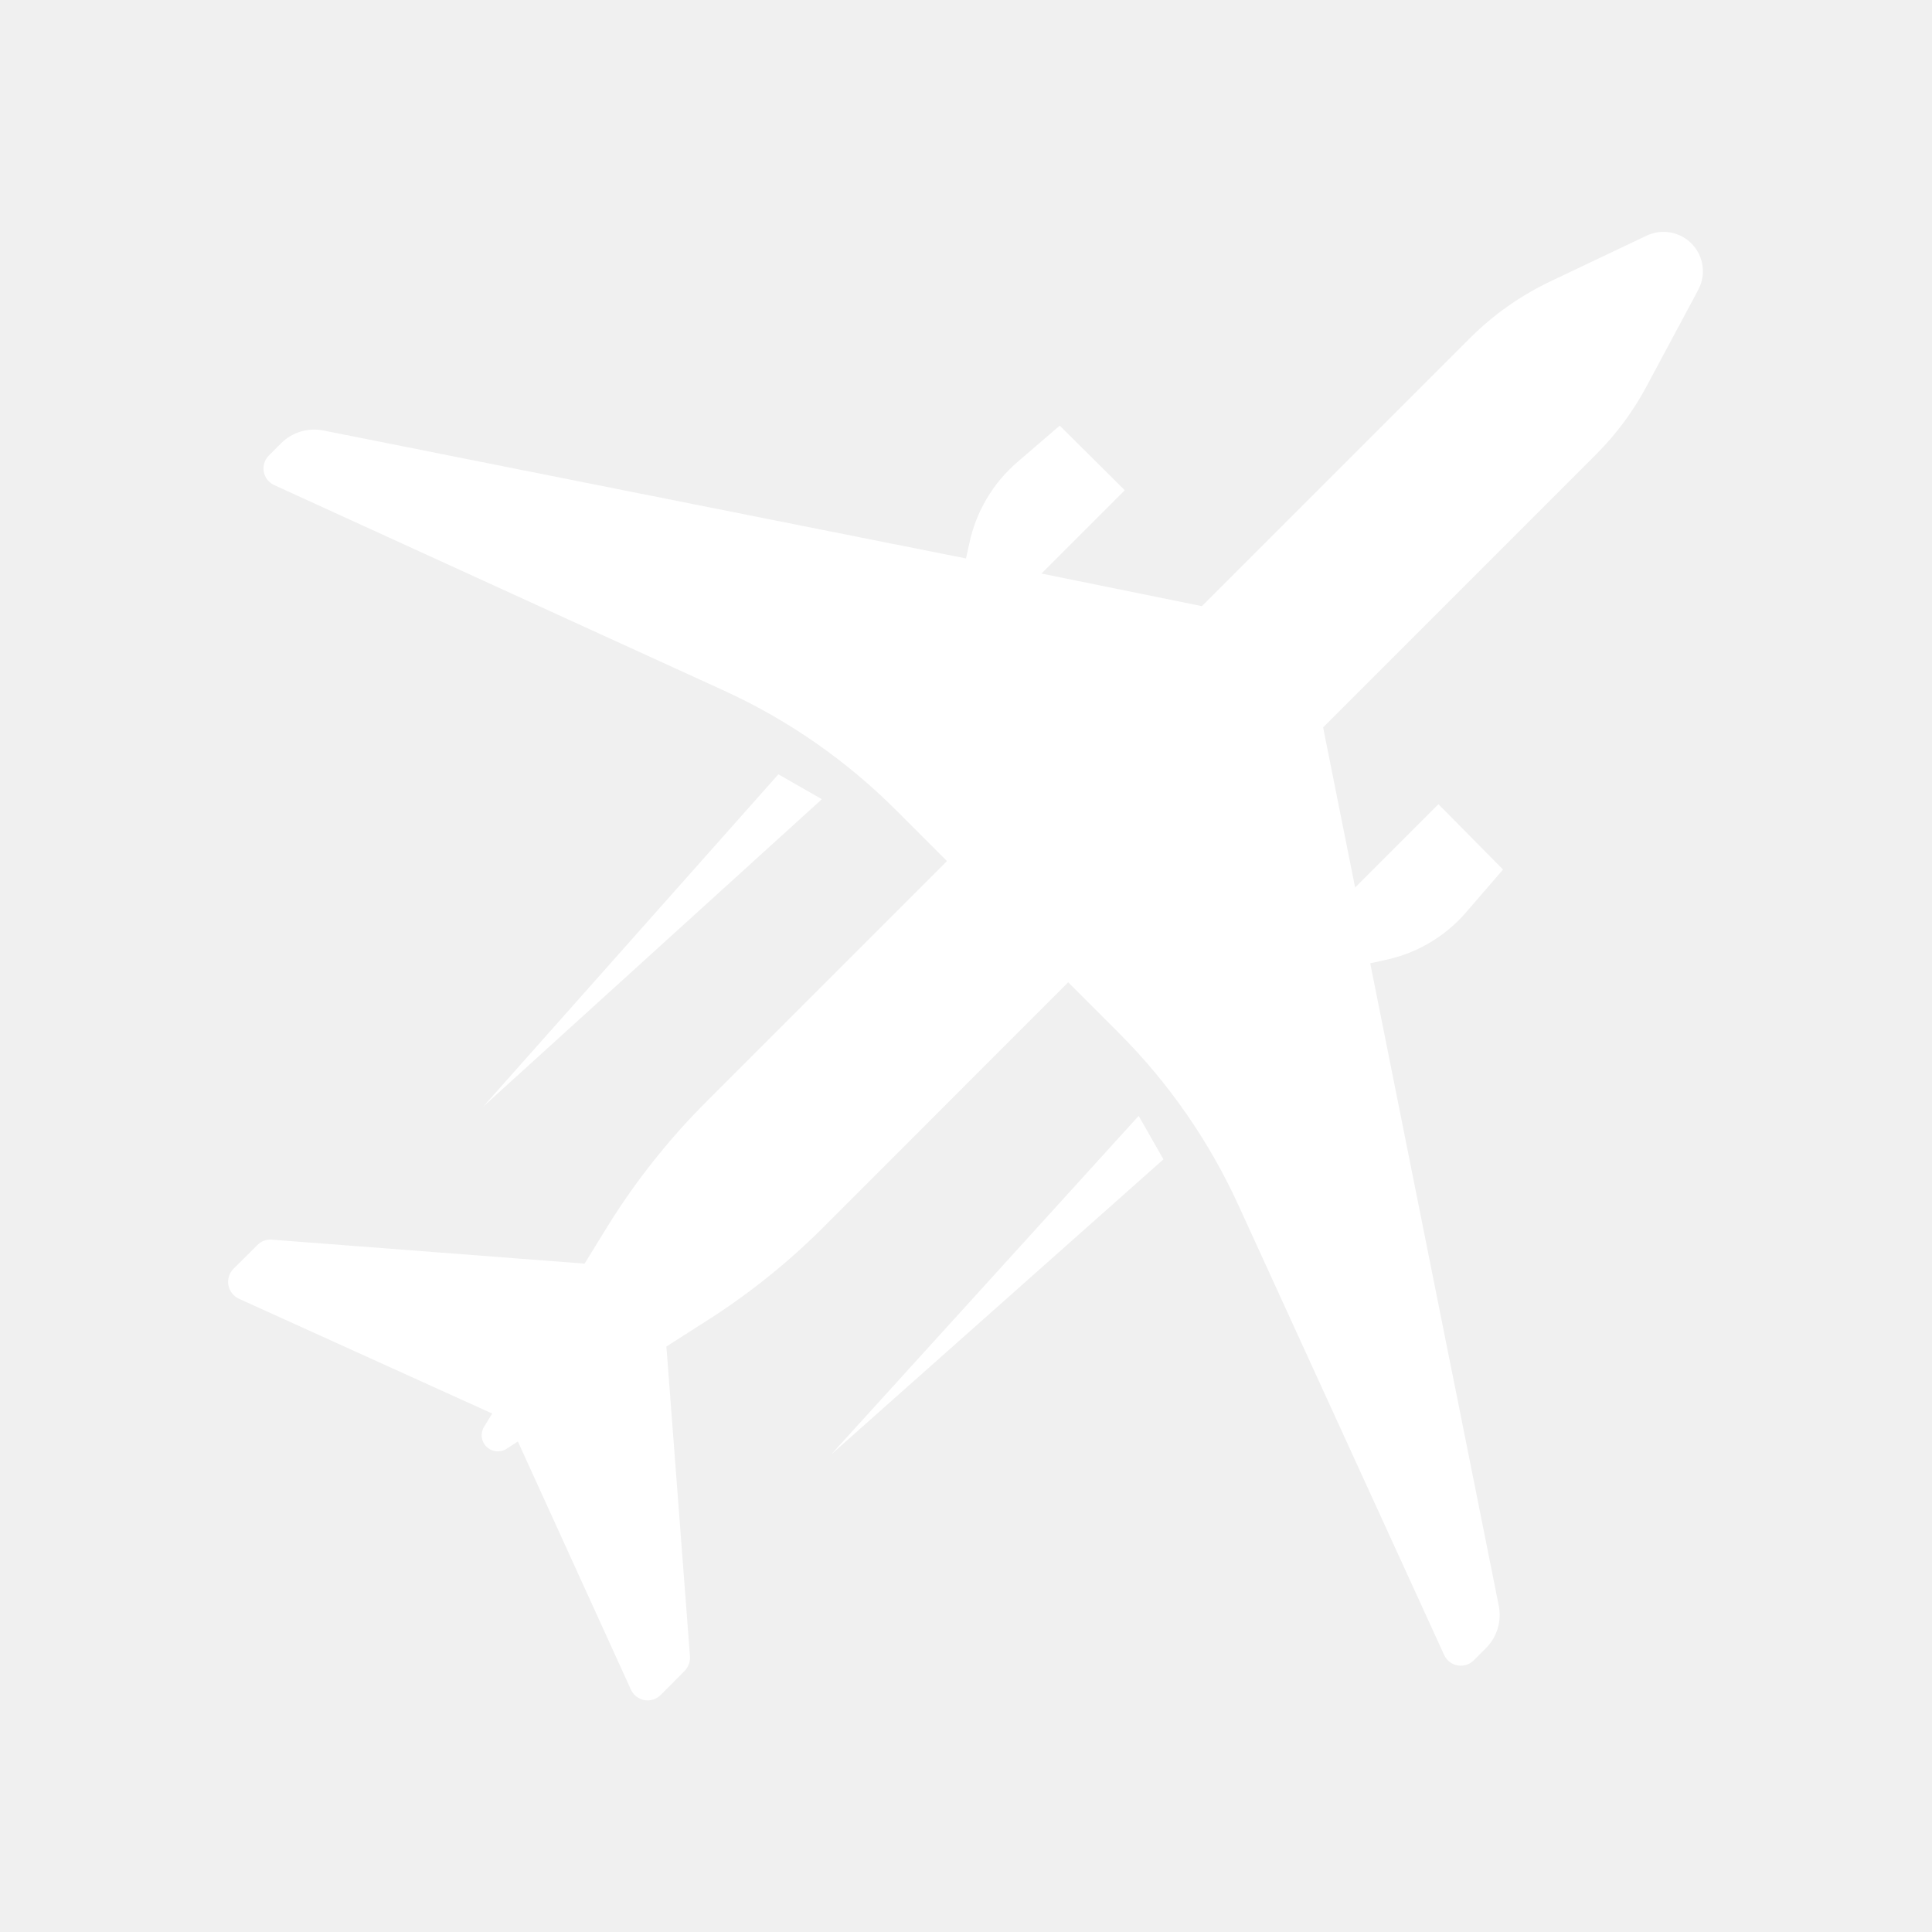
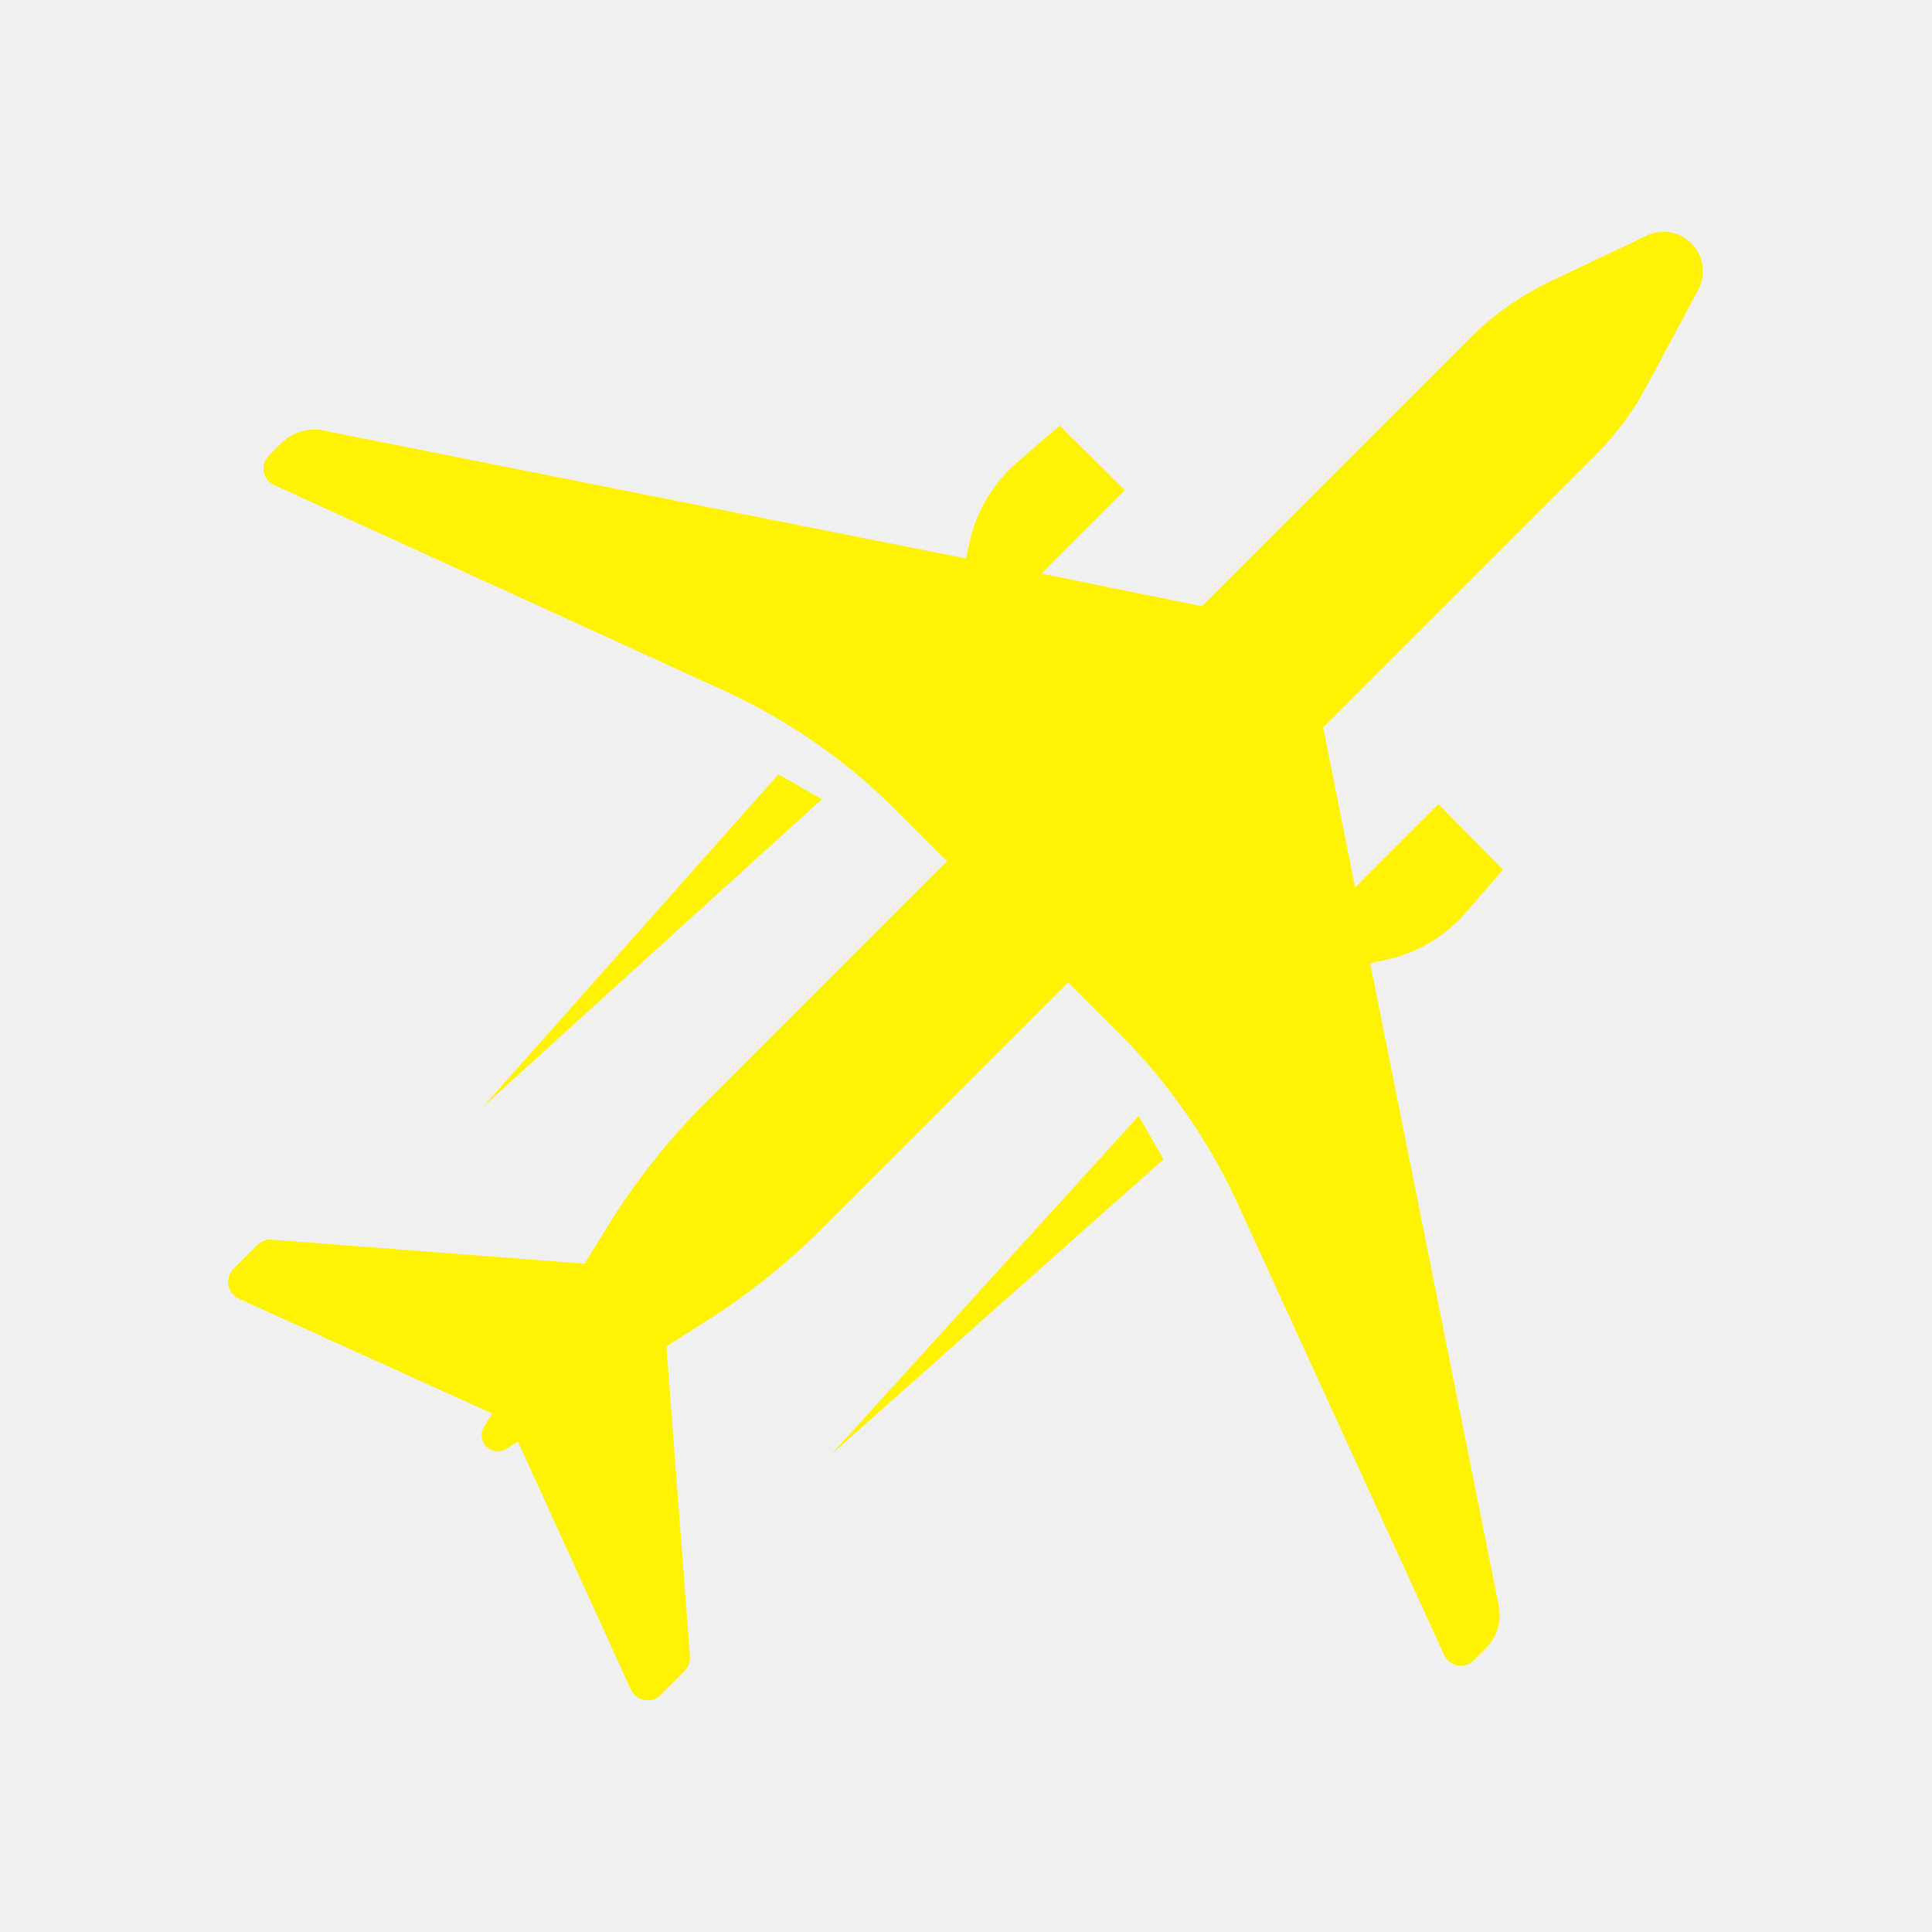
<svg xmlns="http://www.w3.org/2000/svg" viewBox="0 0 128 128">
  <g id="Mode_Isolation" data-name="Mode Isolation">
-     <path d="M32.61,93.65l-.56.91A1.07,1.07,0,0,0,33.54,96l.77-.5,7.48,16.42a1.22,1.22,0,0,0,2,.36l1.56-1.57a1.26,1.26,0,0,0,.36-1L44.15,89.21,47,87.39a45.38,45.38,0,0,0,7.54-6.07L70.77,65.08l3.34,3.34a39.17,39.17,0,0,1,7.94,11.43l13.64,29.82a1.21,1.21,0,0,0,1.94.34l.83-.83a3.1,3.1,0,0,0,.84-2.78L90.78,63.82l1-.22a9.7,9.7,0,0,0,5.38-3.19l2.42-2.8L95.3,53.28,89.78,58.8,87.66,48.19l18.12-18.12a19.09,19.09,0,0,0,3.29-4.44l3.45-6.44a2.61,2.61,0,0,0-3.42-3.58l-6.44,3.06a19.23,19.23,0,0,0-5.24,3.7L79.63,40.16,69,38l5.52-5.52L70.21,28.2l-2.8,2.41A9.76,9.76,0,0,0,64.22,36L64,37,21.42,28.52a3.12,3.12,0,0,0-2.79.84l-.83.83a1.21,1.21,0,0,0,.35,1.94L48,45.77A39.08,39.08,0,0,1,59.4,53.71l3.34,3.34-16,16a45.83,45.83,0,0,0-6.49,8.2l-1.52,2.47L18,82.13a1.18,1.18,0,0,0-.95.36l-1.57,1.56a1.23,1.23,0,0,0,.36,2Z" style="fill:#fff" />
-     <polygon points="77.08 76.81 55.07 96.36 75.44 73.93 77.08 76.81" style="fill:#fff" />
-     <polygon points="51.57 51.3 32.02 73.31 54.45 52.95 51.57 51.3" style="fill:#fff" />
+     <path d="M32.61,93.65l-.56.91A1.07,1.07,0,0,0,33.54,96l.77-.5,7.48,16.42a1.22,1.22,0,0,0,2,.36l1.56-1.57a1.26,1.26,0,0,0,.36-1L44.15,89.21,47,87.39a45.38,45.38,0,0,0,7.54-6.07L70.77,65.08l3.34,3.34a39.17,39.17,0,0,1,7.94,11.43l13.64,29.82a1.21,1.21,0,0,0,1.94.34l.83-.83a3.1,3.1,0,0,0,.84-2.78L90.78,63.82l1-.22a9.7,9.7,0,0,0,5.38-3.19l2.42-2.8L95.3,53.28,89.78,58.8,87.66,48.19l18.12-18.12a19.09,19.09,0,0,0,3.29-4.44l3.45-6.44a2.61,2.61,0,0,0-3.42-3.58l-6.44,3.06a19.23,19.23,0,0,0-5.24,3.7L79.63,40.16,69,38l5.52-5.52L70.21,28.2l-2.8,2.41A9.76,9.76,0,0,0,64.22,36L64,37,21.42,28.52a3.12,3.12,0,0,0-2.79.84l-.83.83a1.21,1.21,0,0,0,.35,1.94L48,45.77A39.08,39.08,0,0,1,59.4,53.71l3.34,3.34-16,16a45.83,45.83,0,0,0-6.49,8.2l-1.52,2.47L18,82.13a1.18,1.18,0,0,0-.95.36l-1.57,1.56a1.23,1.23,0,0,0,.36,2Z" style="fill:#fff203" />
+     <polygon points="77.08 76.81 55.07 96.36 75.44 73.93 77.08 76.81" style="fill:#fff203" />
+     <polygon points="51.57 51.3 32.02 73.31 54.45 52.95 51.57 51.3" style="fill:#fff203" />
  </g>
</svg>
